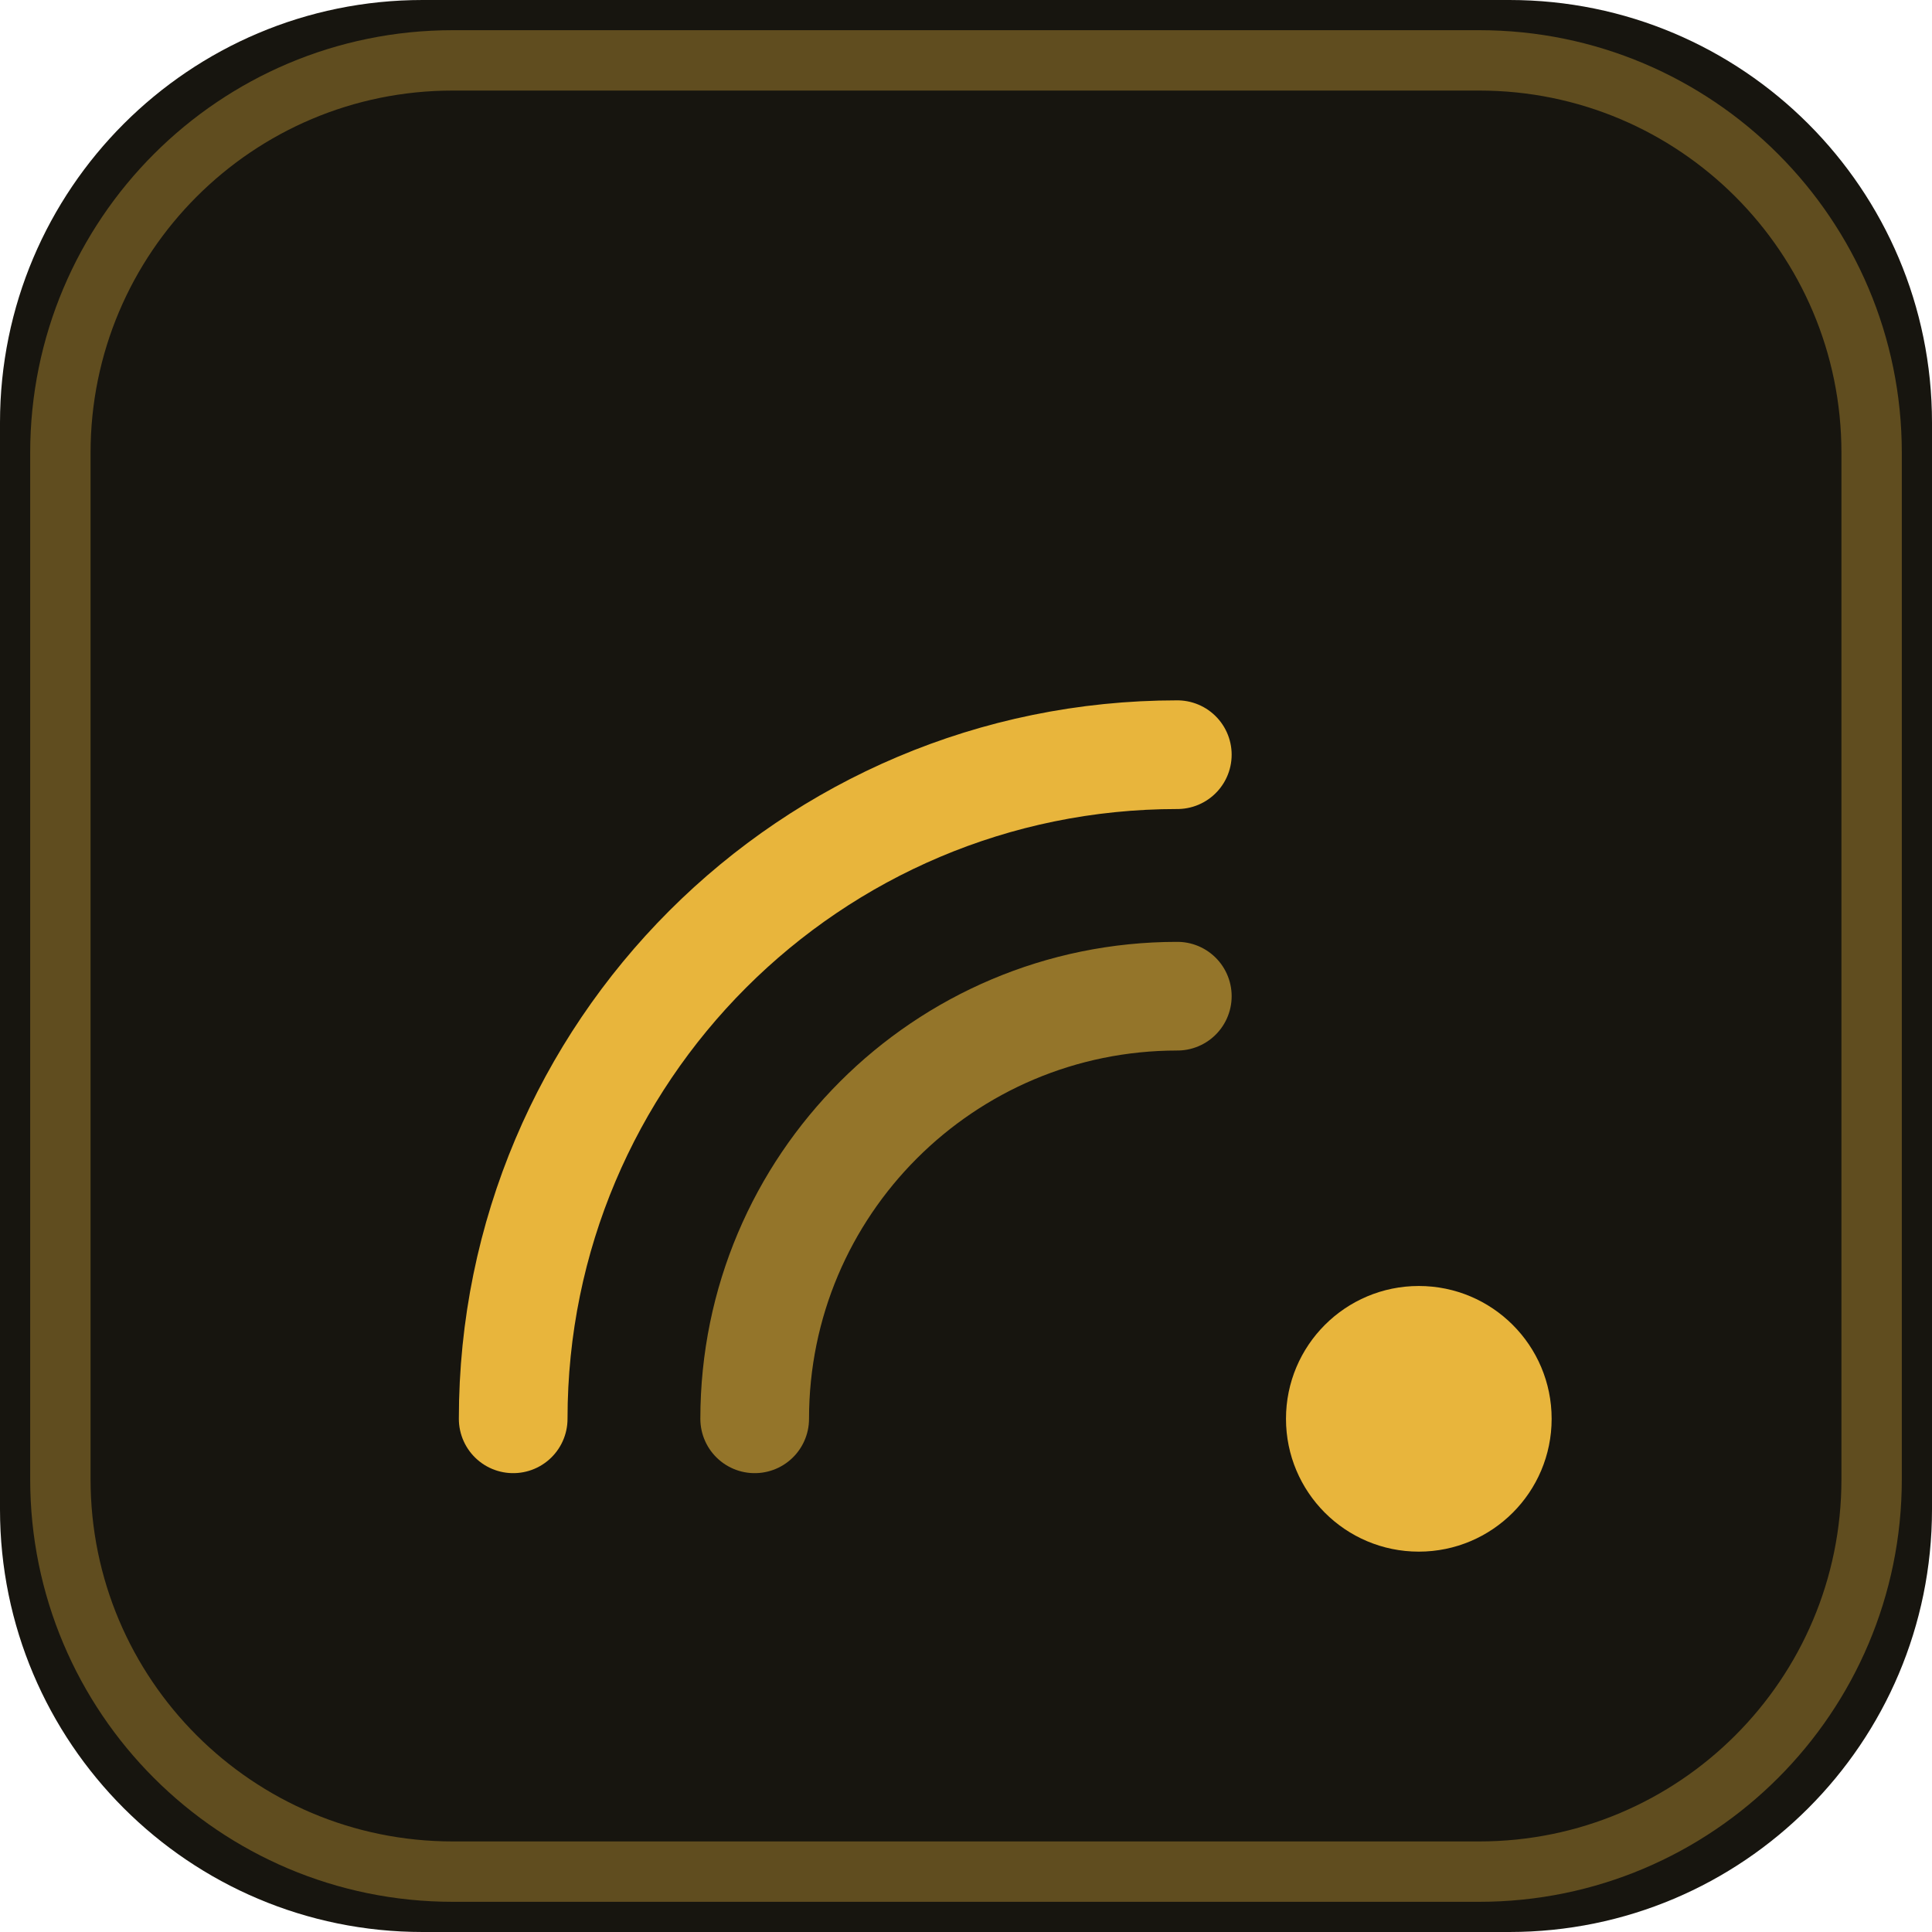
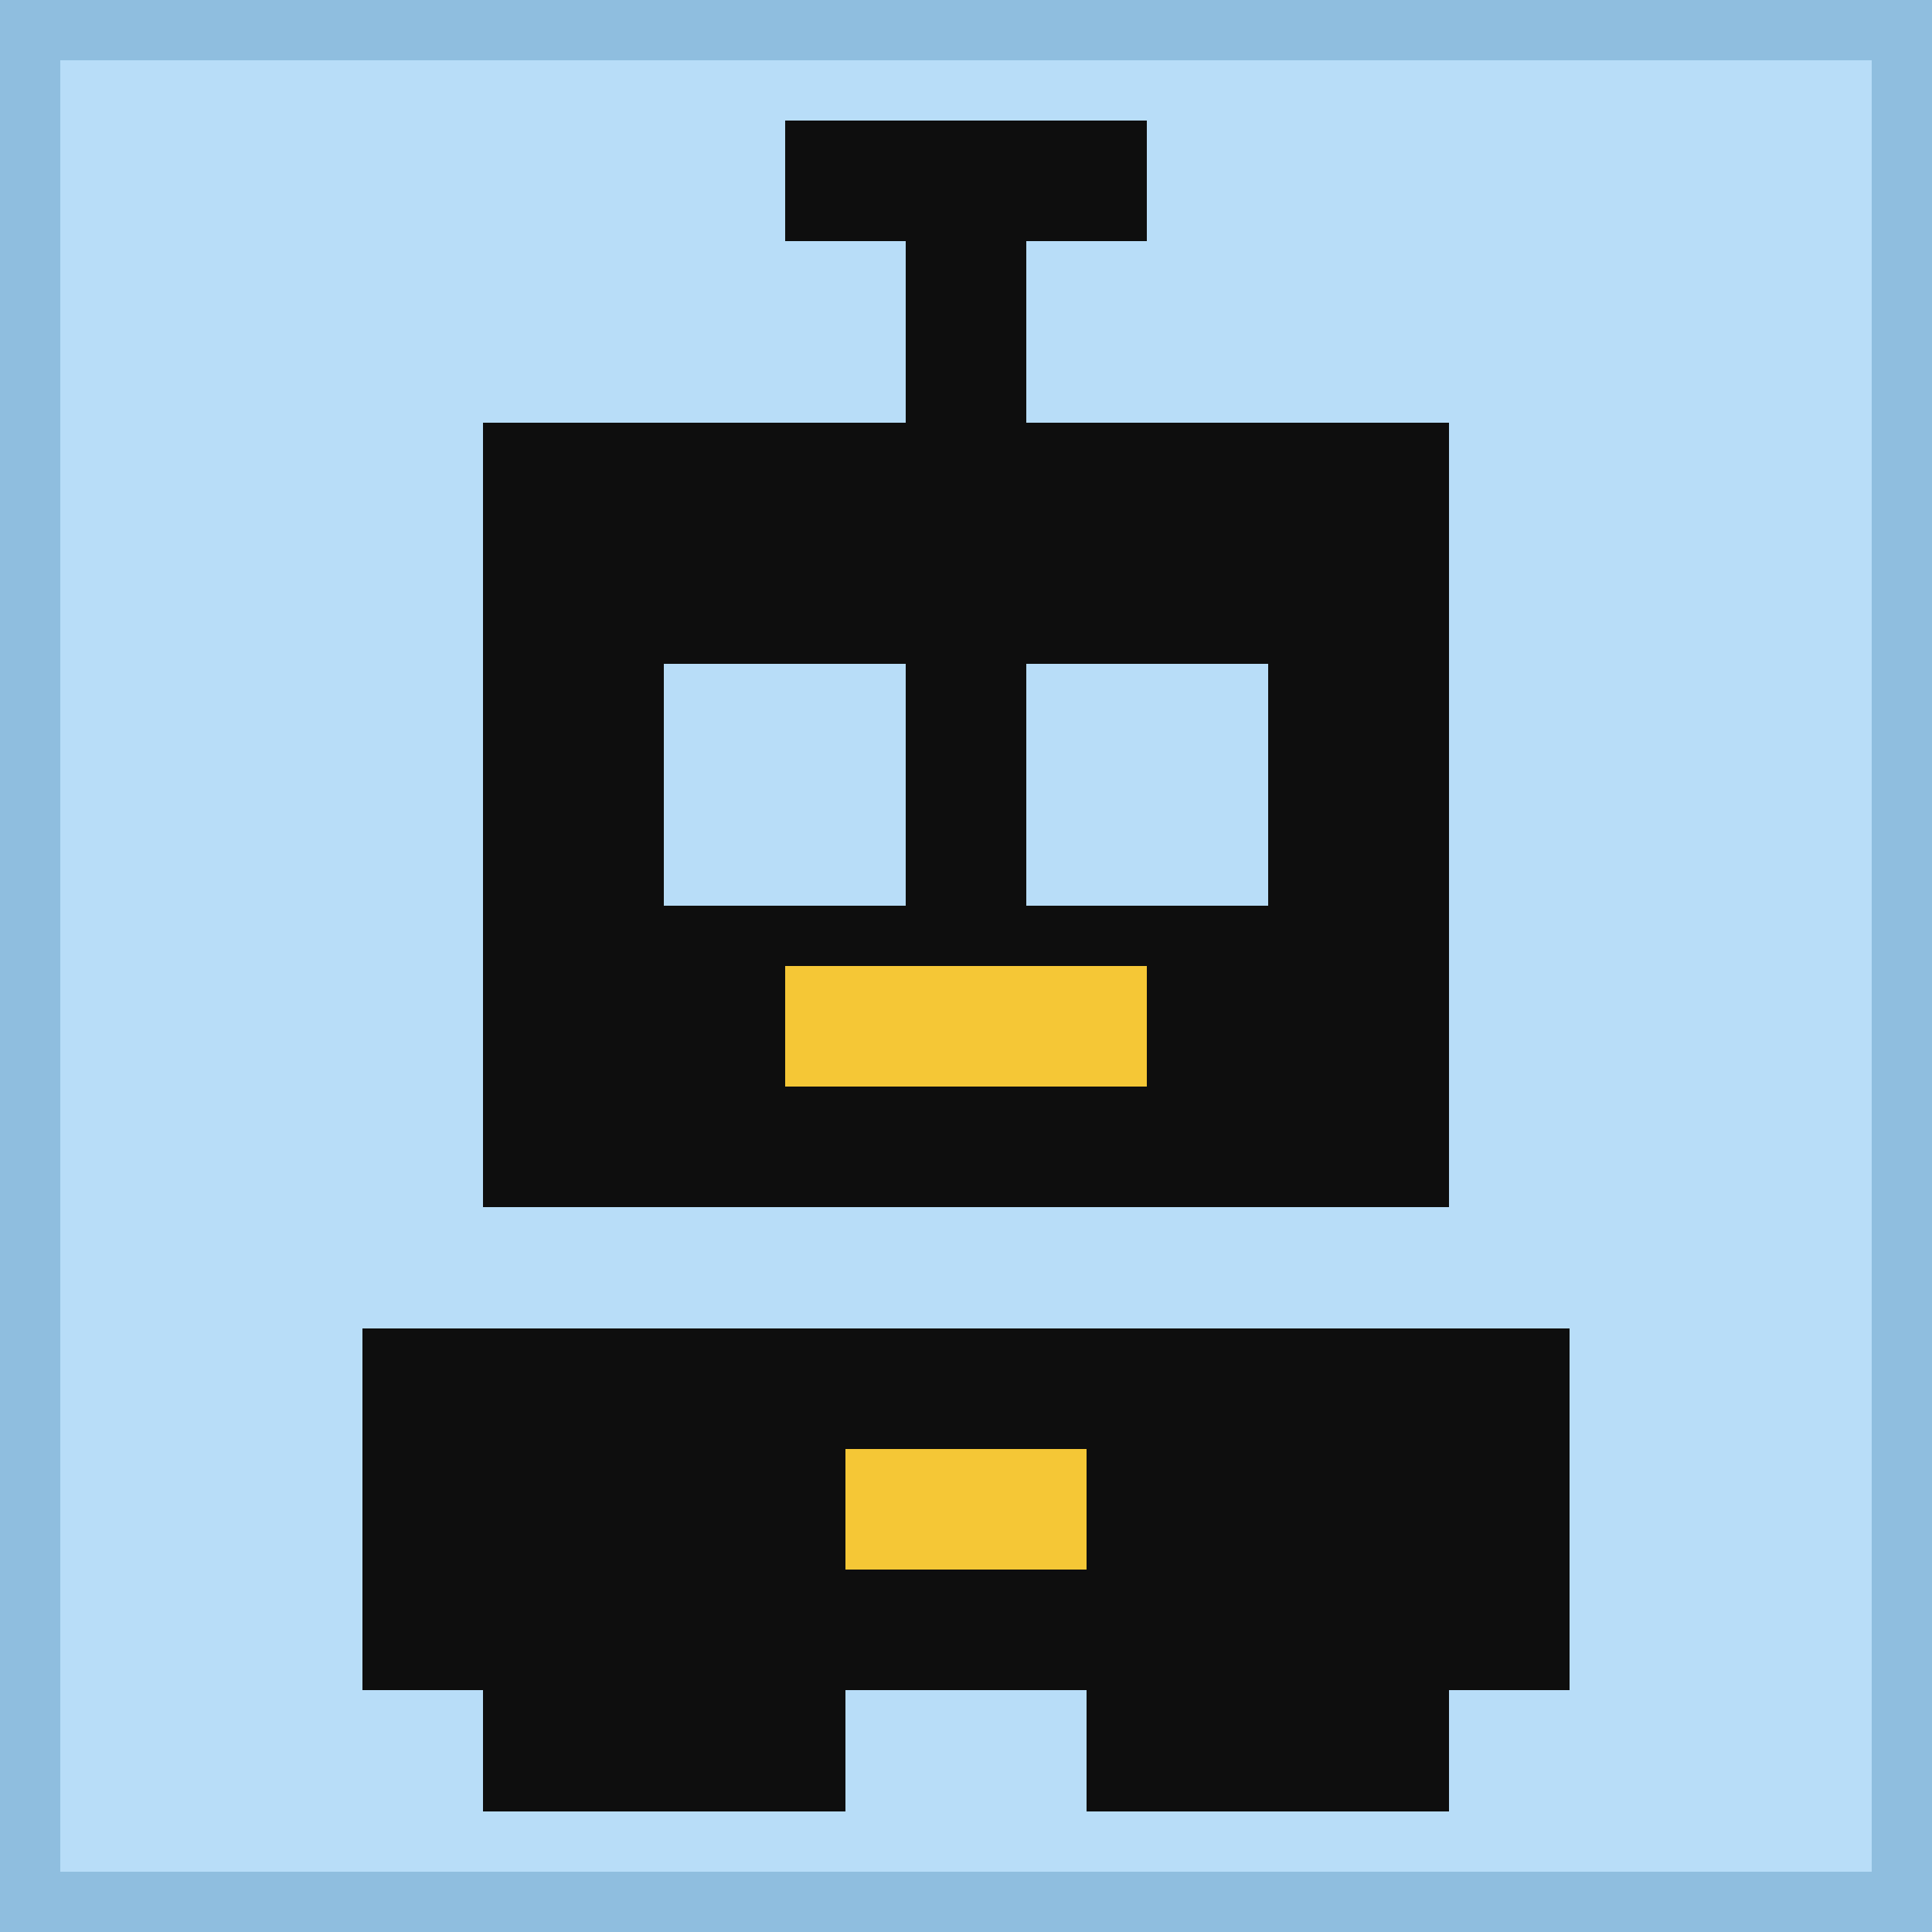
- <svg xmlns="http://www.w3.org/2000/svg" viewBox="0 0 32 32">
-   <rect width="32" height="32" rx="7" fill="#17150f" />
-   <rect x="1" y="1" width="30" height="30" rx="6.5" fill="none" stroke="#e8b53c" stroke-width="1" opacity="0.35" />
-   <path d="M8.5 23.5a11 11 0 0 1 11-11" fill="none" stroke="#e8b53c" stroke-width="1.8" stroke-linecap="round" />
-   <path d="M12.5 23.5a7 7 0 0 1 7-7" fill="none" stroke="#e8b53c" stroke-width="1.8" stroke-linecap="round" opacity="0.6" />
-   <circle cx="23.5" cy="23.5" r="2.2" fill="#e8b53c" />
+ <svg xmlns="http://www.w3.org/2000/svg" viewBox="0 0 32 32" shape-rendering="crispEdges">
+   <rect width="32" height="32" fill="#B8DDF8" />
+   <rect x="0.5" y="0.5" width="31" height="31" fill="none" stroke="#8FBEDF" />
+   <rect x="15" y="3" width="2" height="4" fill="#0E0E0E" />
+   <rect x="13" y="2" width="6" height="2" fill="#0E0E0E" />
+   <rect x="8" y="7" width="16" height="13" fill="#0E0E0E" />
+   <rect x="11" y="11" width="4" height="4" fill="#B8DDF8" />
+   <rect x="17" y="11" width="4" height="4" fill="#B8DDF8" />
+   <rect x="13" y="16" width="6" height="2" fill="#F5C736" />
+   <rect x="6" y="22" width="20" height="6" fill="#0E0E0E" />
+   <rect x="14" y="24" width="4" height="2" fill="#F5C736" />
+   <rect x="8" y="28" width="6" height="2" fill="#0E0E0E" />
+   <rect x="18" y="28" width="6" height="2" fill="#0E0E0E" />
</svg>
